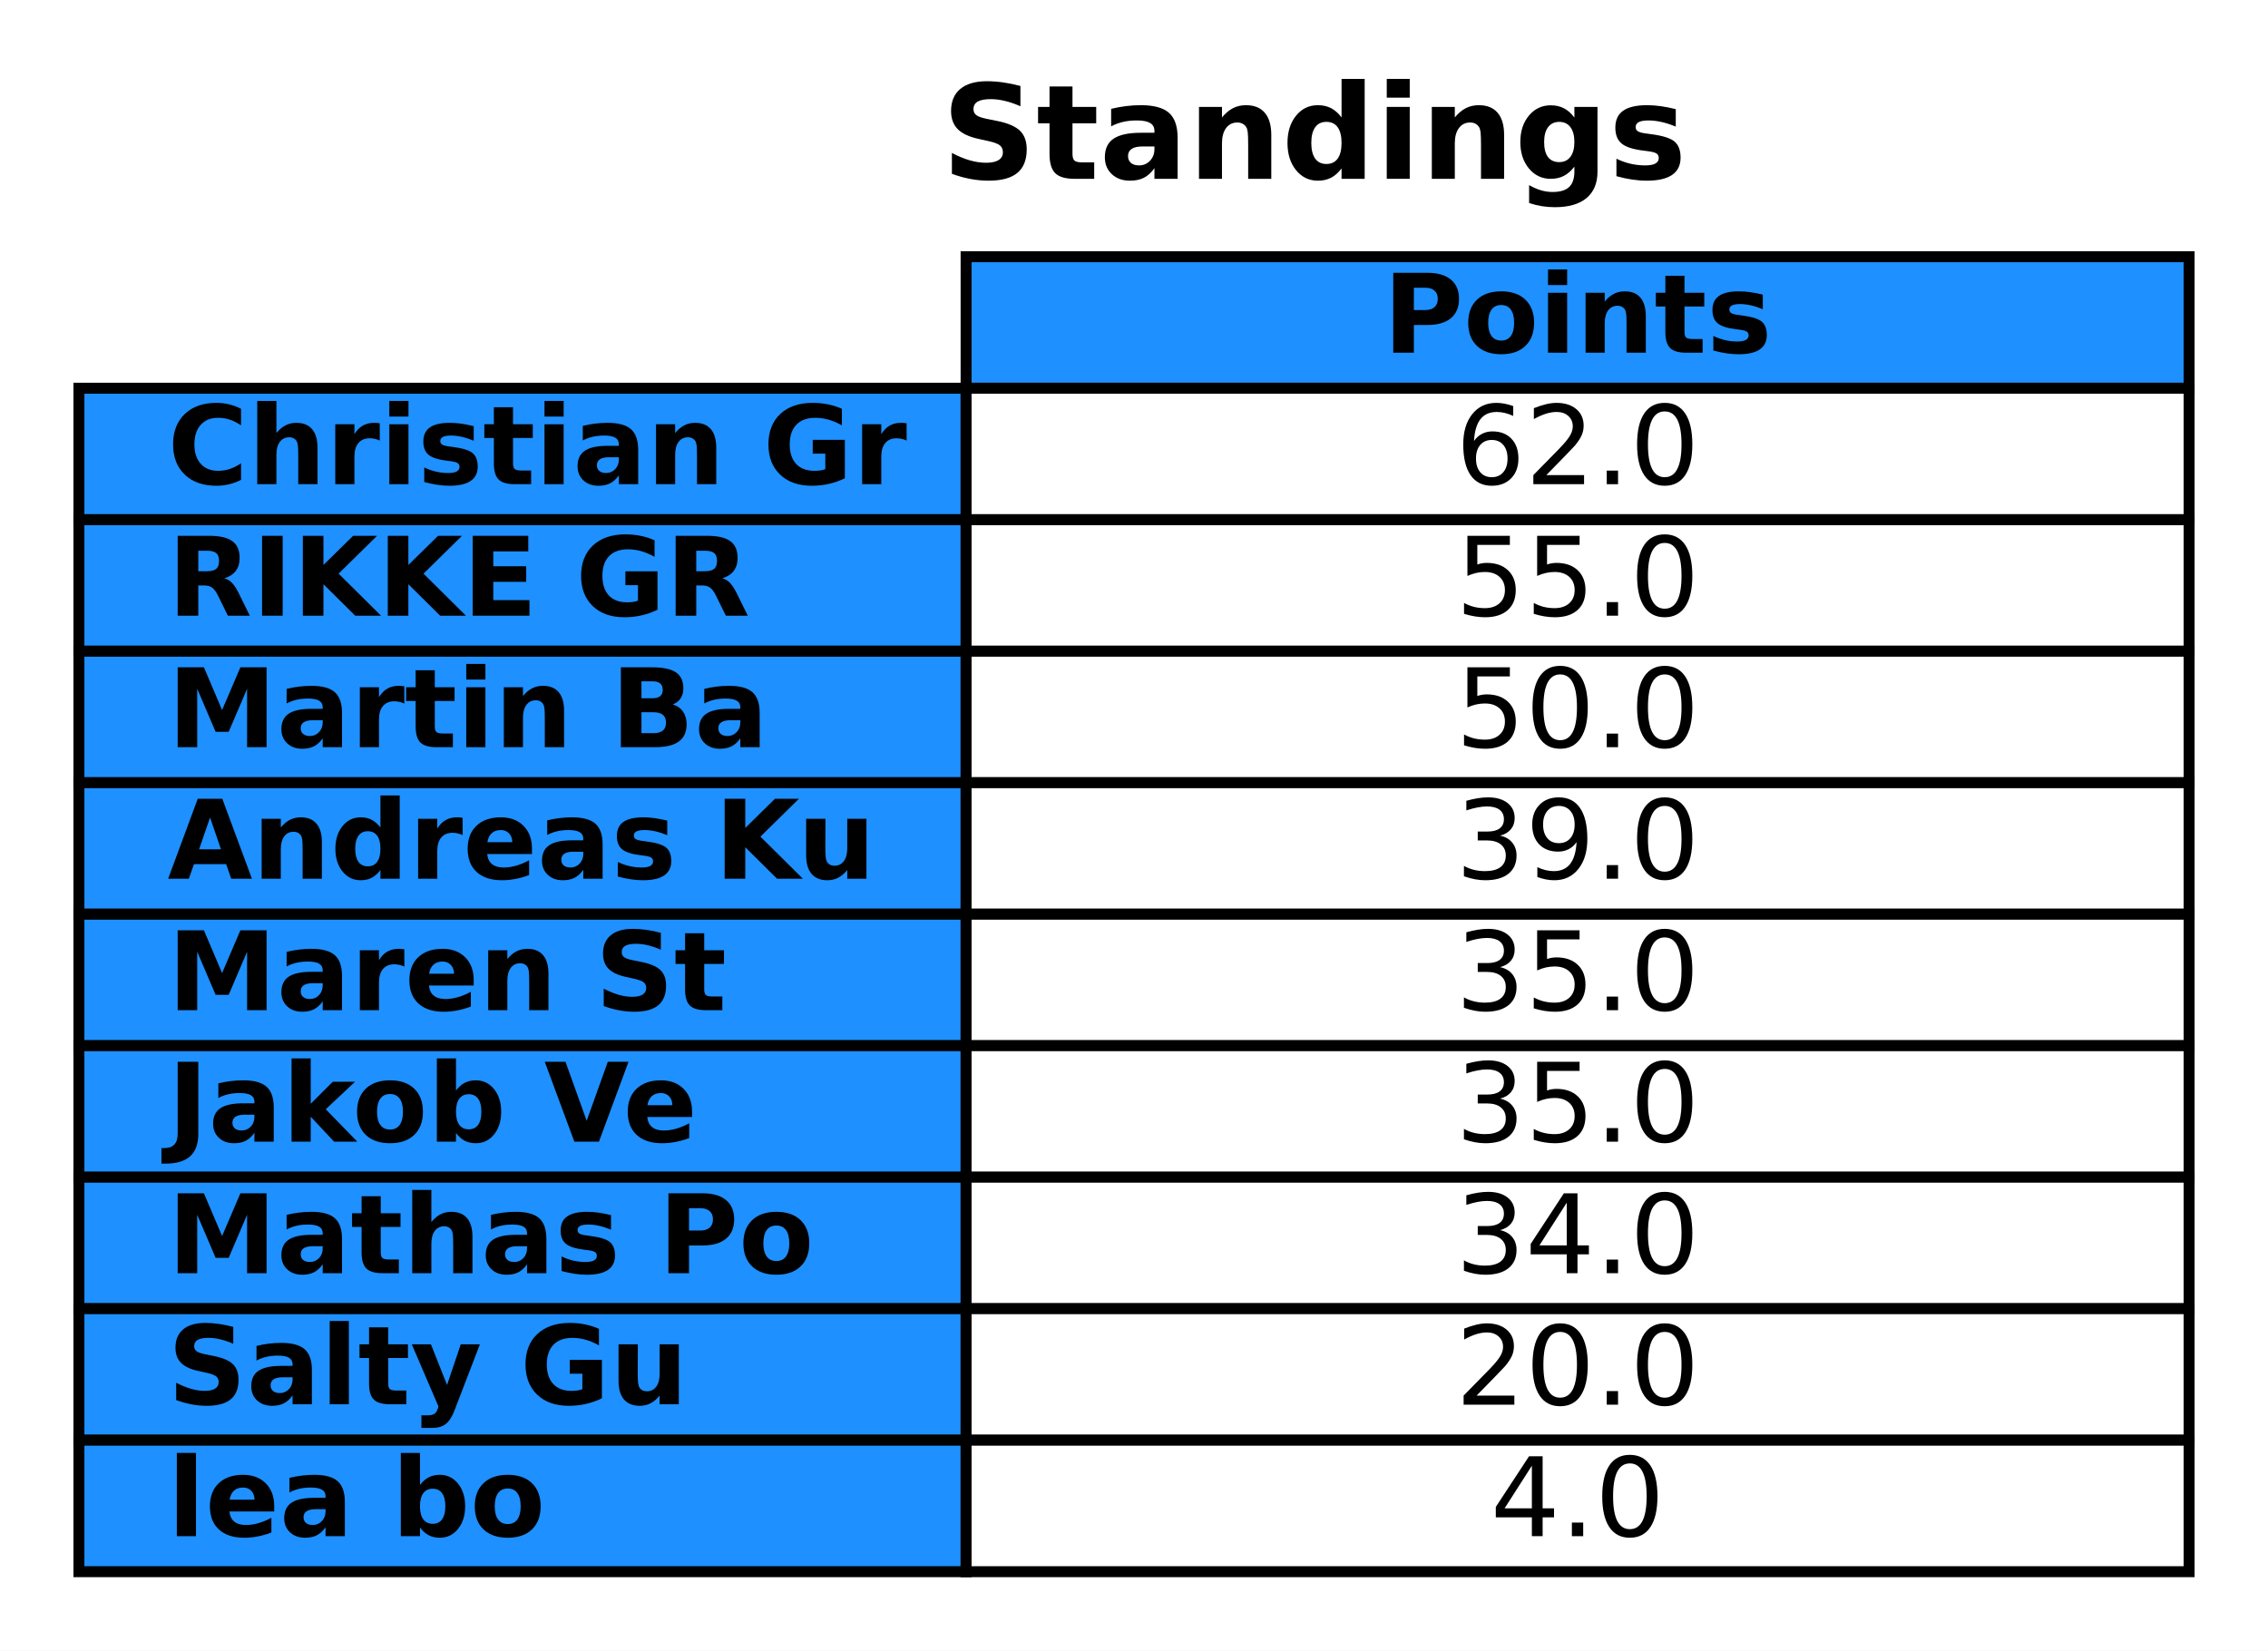
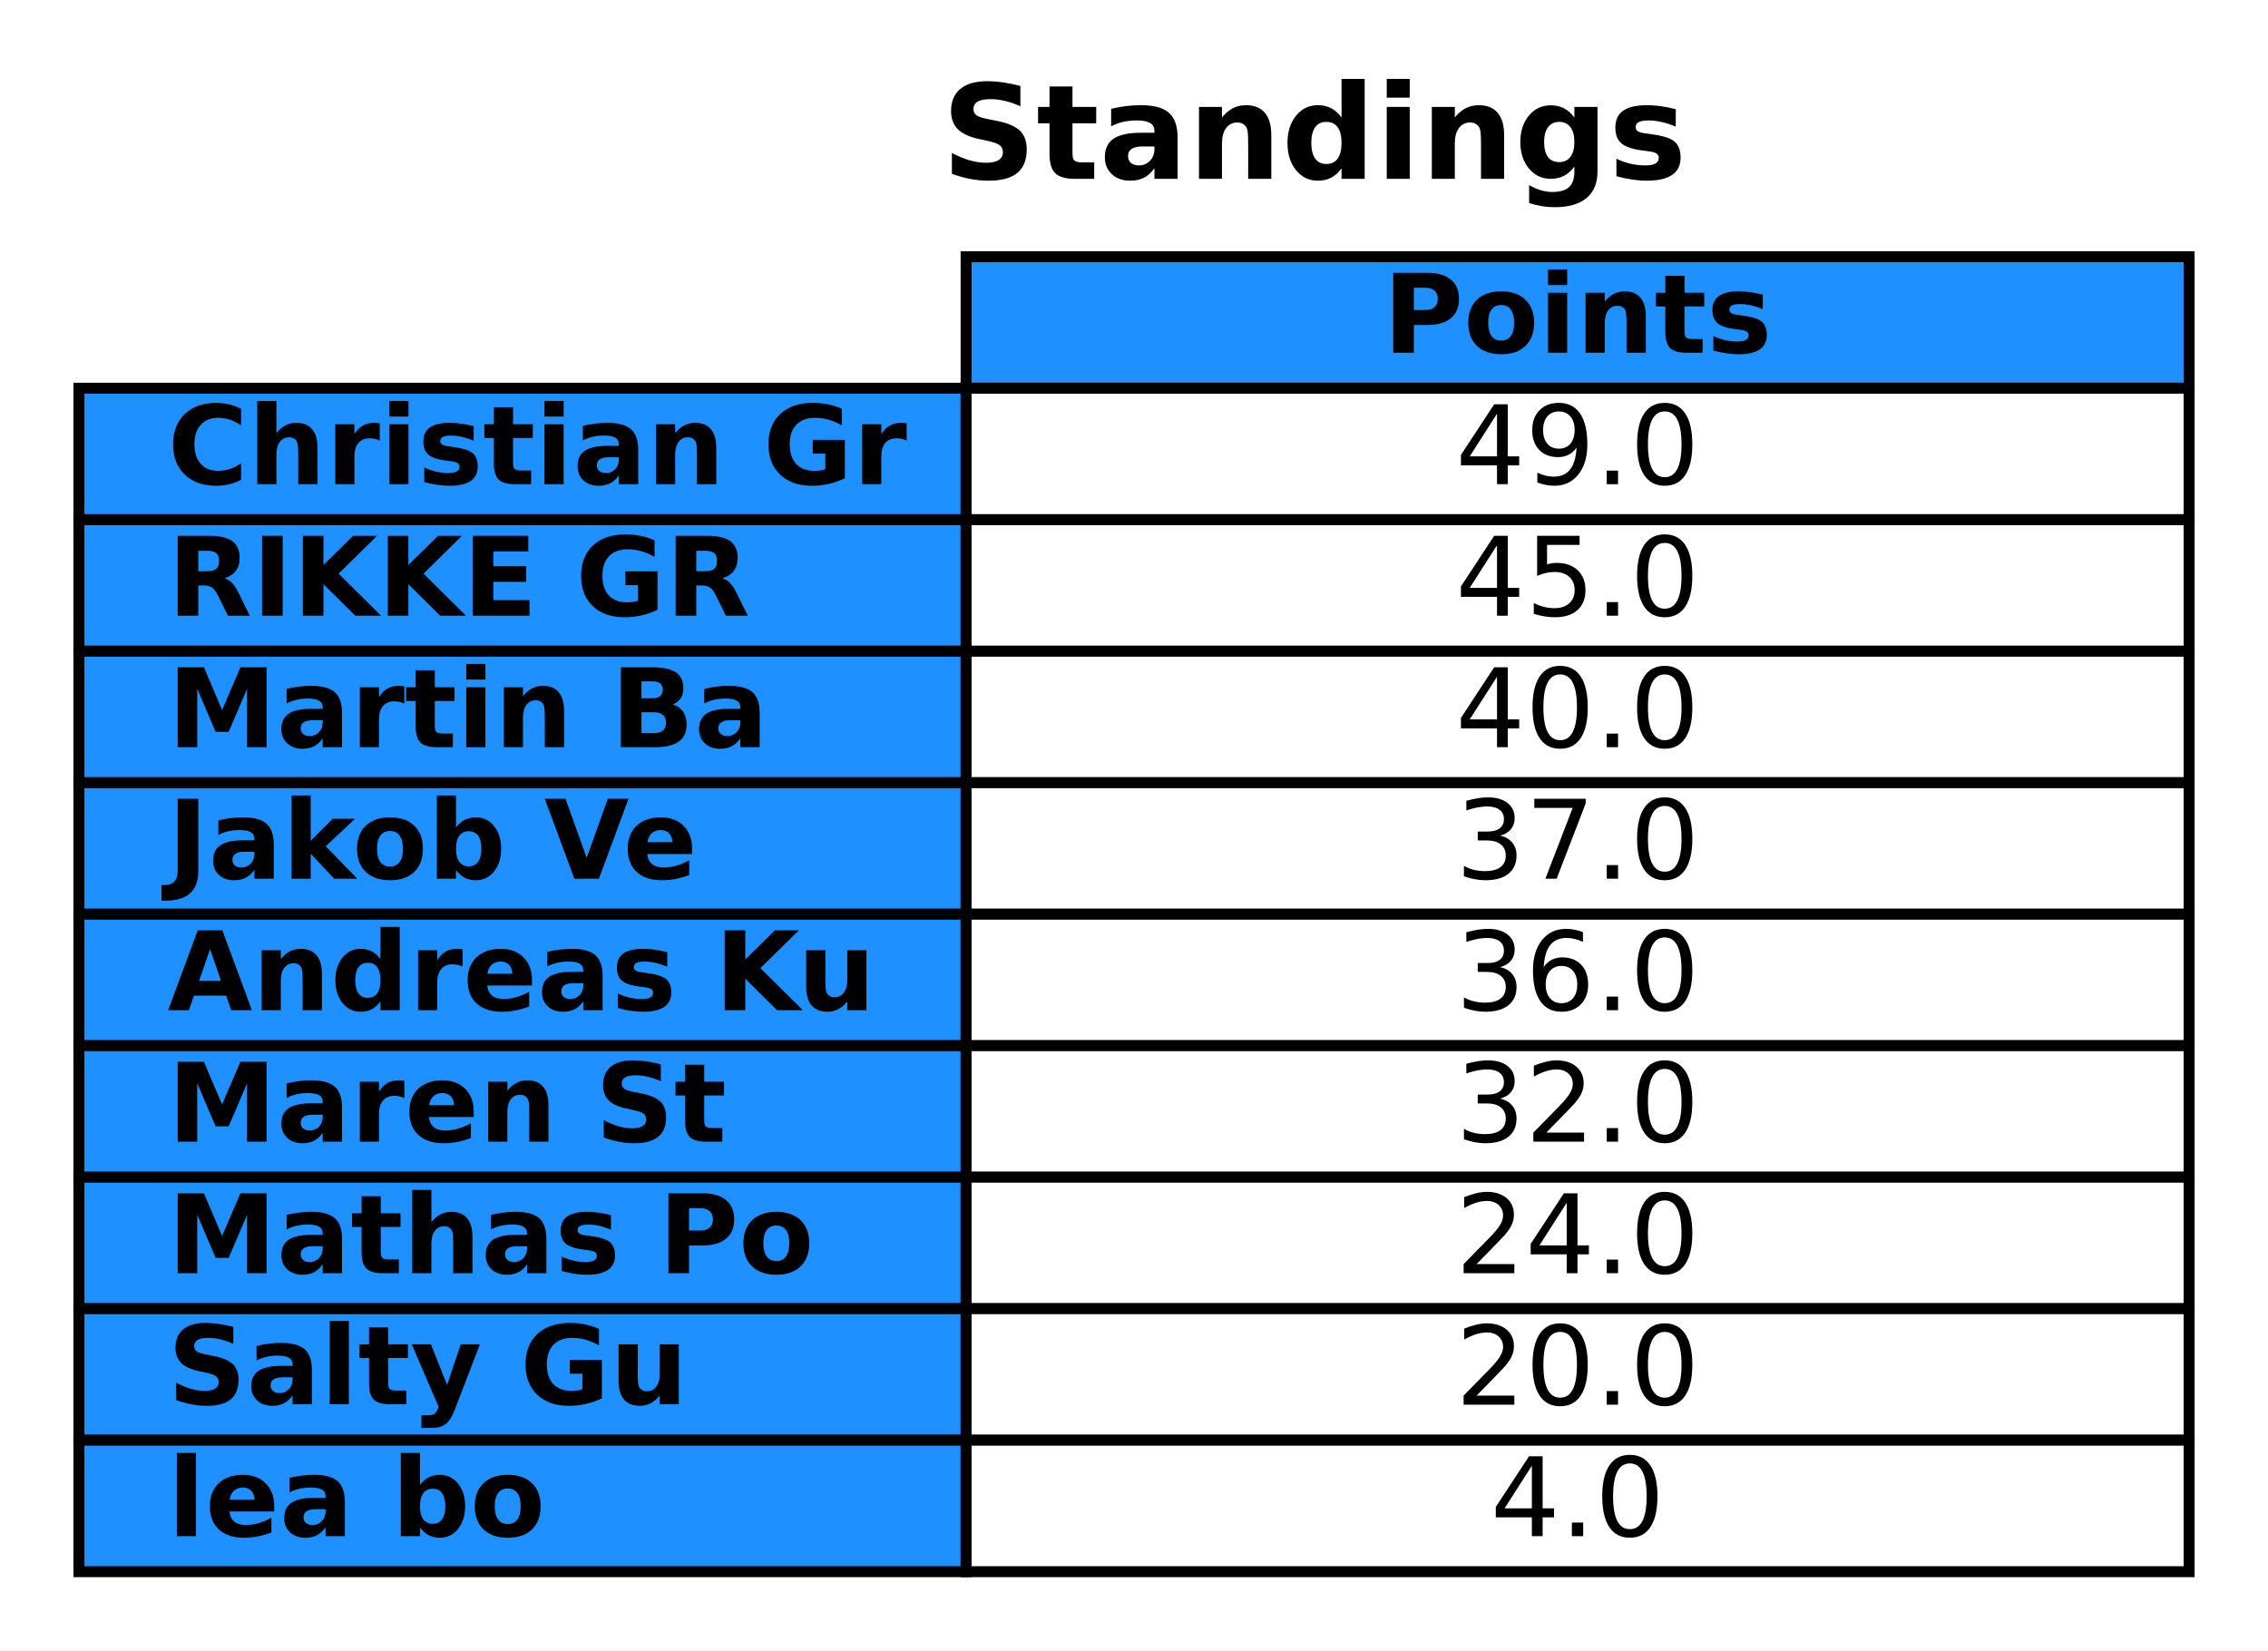
<svg xmlns="http://www.w3.org/2000/svg" xmlns:xlink="http://www.w3.org/1999/xlink" width="206.957pt" height="150.627pt" viewBox="0 0 206.957 150.627" version="1.1">
  <defs>
    <style type="text/css">*{stroke-linejoin: round; stroke-linecap: butt}</style>
  </defs>
  <g id="figure_1">
    <g id="patch_1">
      <path d="M 0 150.627  L 206.957 150.627  L 206.957 0  L 0 0  z " style="fill: #ffffff" />
    </g>
    <g id="axes_1">
      <g id="table_1">
        <g id="patch_2">
          <path d="M 88.157 35.427  L 199.757 35.427  L 199.757 23.427  L 88.157 23.427  z " style="fill: #1e90ff; stroke: #000000; stroke-linejoin: miter" />
        </g>
        <g id="text_1">
          <g transform="translate(126.2178 32.1863) scale(0.1 -0.1)">
            <defs>
              <path id="DejaVuSans-Bold-50" d="M 588 4666  L 2584 4666  Q 3475 4666 3951 4270  Q 4428 3875 4428 3144  Q 4428 2409 3951 2014  Q 3475 1619 2584 1619  L 1791 1619  L 1791 0  L 588 0  L 588 4666  z M 1791 3794  L 1791 2491  L 2456 2491  Q 2806 2491 2997 2661  Q 3188 2831 3188 3144  Q 3188 3456 2997 3625  Q 2806 3794 2456 3794  L 1791 3794  z " transform="scale(0.015625)" />
              <path id="DejaVuSans-Bold-6f" d="M 2203 2784  Q 1831 2784 1636 2517  Q 1441 2250 1441 1747  Q 1441 1244 1636 976  Q 1831 709 2203 709  Q 2569 709 2762 976  Q 2956 1244 2956 1747  Q 2956 2250 2762 2517  Q 2569 2784 2203 2784  z M 2203 3584  Q 3106 3584 3614 3096  Q 4122 2609 4122 1747  Q 4122 884 3614 396  Q 3106 -91 2203 -91  Q 1297 -91 786 396  Q 275 884 275 1747  Q 275 2609 786 3096  Q 1297 3584 2203 3584  z " transform="scale(0.015625)" />
              <path id="DejaVuSans-Bold-69" d="M 538 3500  L 1656 3500  L 1656 0  L 538 0  L 538 3500  z M 538 4863  L 1656 4863  L 1656 3950  L 538 3950  L 538 4863  z " transform="scale(0.015625)" />
              <path id="DejaVuSans-Bold-6e" d="M 4056 2131  L 4056 0  L 2931 0  L 2931 347  L 2931 1631  Q 2931 2084 2911 2256  Q 2891 2428 2841 2509  Q 2775 2619 2662 2680  Q 2550 2741 2406 2741  Q 2056 2741 1856 2470  Q 1656 2200 1656 1722  L 1656 0  L 538 0  L 538 3500  L 1656 3500  L 1656 2988  Q 1909 3294 2193 3439  Q 2478 3584 2822 3584  Q 3428 3584 3742 3212  Q 4056 2841 4056 2131  z " transform="scale(0.015625)" />
              <path id="DejaVuSans-Bold-74" d="M 1759 4494  L 1759 3500  L 2913 3500  L 2913 2700  L 1759 2700  L 1759 1216  Q 1759 972 1856 886  Q 1953 800 2241 800  L 2816 800  L 2816 0  L 1856 0  Q 1194 0 917 276  Q 641 553 641 1216  L 641 2700  L 84 2700  L 84 3500  L 641 3500  L 641 4494  L 1759 4494  z " transform="scale(0.015625)" />
              <path id="DejaVuSans-Bold-73" d="M 3272 3391  L 3272 2541  Q 2913 2691 2578 2766  Q 2244 2841 1947 2841  Q 1628 2841 1473 2761  Q 1319 2681 1319 2516  Q 1319 2381 1436 2309  Q 1553 2238 1856 2203  L 2053 2175  Q 2913 2066 3209 1816  Q 3506 1566 3506 1031  Q 3506 472 3093 190  Q 2681 -91 1863 -91  Q 1516 -91 1145 -36  Q 775 19 384 128  L 384 978  Q 719 816 1070 734  Q 1422 653 1784 653  Q 2113 653 2278 743  Q 2444 834 2444 1013  Q 2444 1163 2330 1236  Q 2216 1309 1875 1350  L 1678 1375  Q 931 1469 631 1722  Q 331 1975 331 2491  Q 331 3047 712 3315  Q 1094 3584 1881 3584  Q 2191 3584 2531 3537  Q 2872 3491 3272 3391  z " transform="scale(0.015625)" />
            </defs>
            <use xlink:href="#DejaVuSans-Bold-50" />
            <use xlink:href="#DejaVuSans-Bold-6f" x="73.291" />
            <use xlink:href="#DejaVuSans-Bold-69" x="141.992" />
            <use xlink:href="#DejaVuSans-Bold-6e" x="176.27" />
            <use xlink:href="#DejaVuSans-Bold-74" x="247.461" />
            <use xlink:href="#DejaVuSans-Bold-73" x="295.264" />
          </g>
        </g>
        <g id="patch_3">
          <path d="M 7.2 47.427  L 88.157 47.427  L 88.157 35.427  L 7.2 35.427  z " style="fill: #1e90ff; stroke: #000000; stroke-linejoin: miter" />
        </g>
        <g id="text_2">
          <g transform="translate(15.29569 44.1863) scale(0.1 -0.1)">
            <defs>
              <path id="DejaVuSans-Bold-43" d="M 4288 256  Q 3956 84 3597 -3  Q 3238 -91 2847 -91  Q 1681 -91 1000 561  Q 319 1213 319 2328  Q 319 3447 1000 4098  Q 1681 4750 2847 4750  Q 3238 4750 3597 4662  Q 3956 4575 4288 4403  L 4288 3438  Q 3953 3666 3628 3772  Q 3303 3878 2944 3878  Q 2300 3878 1931 3465  Q 1563 3053 1563 2328  Q 1563 1606 1931 1193  Q 2300 781 2944 781  Q 3303 781 3628 887  Q 3953 994 4288 1222  L 4288 256  z " transform="scale(0.015625)" />
              <path id="DejaVuSans-Bold-68" d="M 4056 2131  L 4056 0  L 2931 0  L 2931 347  L 2931 1625  Q 2931 2084 2911 2256  Q 2891 2428 2841 2509  Q 2775 2619 2662 2680  Q 2550 2741 2406 2741  Q 2056 2741 1856 2470  Q 1656 2200 1656 1722  L 1656 0  L 538 0  L 538 4863  L 1656 4863  L 1656 2988  Q 1909 3294 2193 3439  Q 2478 3584 2822 3584  Q 3428 3584 3742 3212  Q 4056 2841 4056 2131  z " transform="scale(0.015625)" />
              <path id="DejaVuSans-Bold-72" d="M 3138 2547  Q 2991 2616 2845 2648  Q 2700 2681 2553 2681  Q 2122 2681 1889 2404  Q 1656 2128 1656 1613  L 1656 0  L 538 0  L 538 3500  L 1656 3500  L 1656 2925  Q 1872 3269 2151 3426  Q 2431 3584 2822 3584  Q 2878 3584 2943 3579  Q 3009 3575 3134 3559  L 3138 2547  z " transform="scale(0.015625)" />
              <path id="DejaVuSans-Bold-61" d="M 2106 1575  Q 1756 1575 1579 1456  Q 1403 1338 1403 1106  Q 1403 894 1545 773  Q 1688 653 1941 653  Q 2256 653 2472 879  Q 2688 1106 2688 1447  L 2688 1575  L 2106 1575  z M 3816 1997  L 3816 0  L 2688 0  L 2688 519  Q 2463 200 2181 54  Q 1900 -91 1497 -91  Q 953 -91 614 226  Q 275 544 275 1050  Q 275 1666 698 1953  Q 1122 2241 2028 2241  L 2688 2241  L 2688 2328  Q 2688 2594 2478 2717  Q 2269 2841 1825 2841  Q 1466 2841 1156 2769  Q 847 2697 581 2553  L 581 3406  Q 941 3494 1303 3539  Q 1666 3584 2028 3584  Q 2975 3584 3395 3211  Q 3816 2838 3816 1997  z " transform="scale(0.015625)" />
              <path id="DejaVuSans-Bold-20" transform="scale(0.015625)" />
              <path id="DejaVuSans-Bold-47" d="M 4781 347  Q 4331 128 3847 18  Q 3363 -91 2847 -91  Q 1681 -91 1000 561  Q 319 1213 319 2328  Q 319 3456 1012 4103  Q 1706 4750 2913 4750  Q 3378 4750 3804 4662  Q 4231 4575 4609 4403  L 4609 3438  Q 4219 3659 3833 3768  Q 3447 3878 3059 3878  Q 2341 3878 1952 3476  Q 1563 3075 1563 2328  Q 1563 1588 1938 1184  Q 2313 781 3003 781  Q 3191 781 3352 804  Q 3513 828 3641 878  L 3641 1784  L 2906 1784  L 2906 2591  L 4781 2591  L 4781 347  z " transform="scale(0.015625)" />
            </defs>
            <use xlink:href="#DejaVuSans-Bold-43" />
            <use xlink:href="#DejaVuSans-Bold-68" x="73.389" />
            <use xlink:href="#DejaVuSans-Bold-72" x="144.58" />
            <use xlink:href="#DejaVuSans-Bold-69" x="193.896" />
            <use xlink:href="#DejaVuSans-Bold-73" x="228.174" />
            <use xlink:href="#DejaVuSans-Bold-74" x="287.695" />
            <use xlink:href="#DejaVuSans-Bold-69" x="335.498" />
            <use xlink:href="#DejaVuSans-Bold-61" x="369.775" />
            <use xlink:href="#DejaVuSans-Bold-6e" x="437.256" />
            <use xlink:href="#DejaVuSans-Bold-20" x="508.447" />
            <use xlink:href="#DejaVuSans-Bold-47" x="543.262" />
            <use xlink:href="#DejaVuSans-Bold-72" x="625.342" />
          </g>
        </g>
        <g id="patch_4">
          <path d="M 88.157 47.427  L 199.757 47.427  L 199.757 35.427  L 88.157 35.427  z " style="fill: #ffffff; stroke: #000000; stroke-linejoin: miter" />
        </g>
        <g id="text_3">
          <g transform="translate(132.8241 44.1863) scale(0.1 -0.1)">
            <defs>
-               <path id="DejaVuSans-36" d="M 2113 2584  Q 1688 2584 1439 2293  Q 1191 2003 1191 1497  Q 1191 994 1439 701  Q 1688 409 2113 409  Q 2538 409 2786 701  Q 3034 994 3034 1497  Q 3034 2003 2786 2293  Q 2538 2584 2113 2584  z M 3366 4563  L 3366 3988  Q 3128 4100 2886 4159  Q 2644 4219 2406 4219  Q 1781 4219 1451 3797  Q 1122 3375 1075 2522  Q 1259 2794 1537 2939  Q 1816 3084 2150 3084  Q 2853 3084 3261 2657  Q 3669 2231 3669 1497  Q 3669 778 3244 343  Q 2819 -91 2113 -91  Q 1303 -91 875 529  Q 447 1150 447 2328  Q 447 3434 972 4092  Q 1497 4750 2381 4750  Q 2619 4750 2861 4703  Q 3103 4656 3366 4563  z " transform="scale(0.015625)" />
-               <path id="DejaVuSans-32" d="M 1228 531  L 3431 531  L 3431 0  L 469 0  L 469 531  Q 828 903 1448 1529  Q 2069 2156 2228 2338  Q 2531 2678 2651 2914  Q 2772 3150 2772 3378  Q 2772 3750 2511 3984  Q 2250 4219 1831 4219  Q 1534 4219 1204 4116  Q 875 4013 500 3803  L 500 4441  Q 881 4594 1212 4672  Q 1544 4750 1819 4750  Q 2544 4750 2975 4387  Q 3406 4025 3406 3419  Q 3406 3131 3298 2873  Q 3191 2616 2906 2266  Q 2828 2175 2409 1742  Q 1991 1309 1228 531  z " transform="scale(0.015625)" />
+               <path id="DejaVuSans-34" d="M 2419 4116  L 825 1625  L 2419 1625  L 2419 4116  z M 2253 4666  L 3047 4666  L 3047 1625  L 3713 1625  L 3713 1100  L 3047 1100  L 3047 0  L 2419 0  L 2419 1100  L 313 1100  L 313 1709  L 2253 4666  z " transform="scale(0.015625)" />
+               <path id="DejaVuSans-39" d="M 703 97  L 703 672  Q 941 559 1184 500  Q 1428 441 1663 441  Q 2288 441 2617 861  Q 2947 1281 2994 2138  Q 2813 1869 2534 1725  Q 2256 1581 1919 1581  Q 1219 1581 811 2004  Q 403 2428 403 3163  Q 403 3881 828 4315  Q 1253 4750 1959 4750  Q 2769 4750 3195 4129  Q 3622 3509 3622 2328  Q 3622 1225 3098 567  Q 2575 -91 1691 -91  Q 1453 -91 1209 -44  Q 966 3 703 97  z M 1959 2075  Q 2384 2075 2632 2365  Q 2881 2656 2881 3163  Q 2881 3666 2632 3958  Q 2384 4250 1959 4250  Q 1534 4250 1286 3958  Q 1038 3666 1038 3163  Q 1038 2656 1286 2365  Q 1534 2075 1959 2075  z " transform="scale(0.015625)" />
              <path id="DejaVuSans-2e" d="M 684 794  L 1344 794  L 1344 0  L 684 0  L 684 794  z " transform="scale(0.015625)" />
              <path id="DejaVuSans-30" d="M 2034 4250  Q 1547 4250 1301 3770  Q 1056 3291 1056 2328  Q 1056 1369 1301 889  Q 1547 409 2034 409  Q 2525 409 2770 889  Q 3016 1369 3016 2328  Q 3016 3291 2770 3770  Q 2525 4250 2034 4250  z M 2034 4750  Q 2819 4750 3233 4129  Q 3647 3509 3647 2328  Q 3647 1150 3233 529  Q 2819 -91 2034 -91  Q 1250 -91 836 529  Q 422 1150 422 2328  Q 422 3509 836 4129  Q 1250 4750 2034 4750  z " transform="scale(0.015625)" />
            </defs>
-             <use xlink:href="#DejaVuSans-36" />
-             <use xlink:href="#DejaVuSans-32" x="63.623" />
+             <use xlink:href="#DejaVuSans-34" />
+             <use xlink:href="#DejaVuSans-39" x="63.623" />
            <use xlink:href="#DejaVuSans-2e" x="127.246" />
            <use xlink:href="#DejaVuSans-30" x="159.033" />
          </g>
        </g>
        <g id="patch_5">
          <path d="M 7.2 59.427  L 88.157 59.427  L 88.157 47.427  L 7.2 47.427  z " style="fill: #1e90ff; stroke: #000000; stroke-linejoin: miter" />
        </g>
        <g id="text_4">
          <g transform="translate(15.29569 56.1863) scale(0.1 -0.1)">
            <defs>
              <path id="DejaVuSans-Bold-52" d="M 2297 2597  Q 2675 2597 2839 2737  Q 3003 2878 3003 3200  Q 3003 3519 2839 3656  Q 2675 3794 2297 3794  L 1791 3794  L 1791 2597  L 2297 2597  z M 1791 1766  L 1791 0  L 588 0  L 588 4666  L 2425 4666  Q 3347 4666 3776 4356  Q 4206 4047 4206 3378  Q 4206 2916 3982 2619  Q 3759 2322 3309 2181  Q 3556 2125 3751 1926  Q 3947 1728 4147 1325  L 4800 0  L 3519 0  L 2950 1159  Q 2778 1509 2601 1637  Q 2425 1766 2131 1766  L 1791 1766  z " transform="scale(0.015625)" />
              <path id="DejaVuSans-Bold-49" d="M 588 4666  L 1791 4666  L 1791 0  L 588 0  L 588 4666  z " transform="scale(0.015625)" />
              <path id="DejaVuSans-Bold-4b" d="M 588 4666  L 1791 4666  L 1791 2963  L 3525 4666  L 4922 4666  L 2675 2456  L 5153 0  L 3647 0  L 1791 1838  L 1791 0  L 588 0  L 588 4666  z " transform="scale(0.015625)" />
              <path id="DejaVuSans-Bold-45" d="M 588 4666  L 3834 4666  L 3834 3756  L 1791 3756  L 1791 2888  L 3713 2888  L 3713 1978  L 1791 1978  L 1791 909  L 3903 909  L 3903 0  L 588 0  L 588 4666  z " transform="scale(0.015625)" />
            </defs>
            <use xlink:href="#DejaVuSans-Bold-52" />
            <use xlink:href="#DejaVuSans-Bold-49" x="77.002" />
            <use xlink:href="#DejaVuSans-Bold-4b" x="114.209" />
            <use xlink:href="#DejaVuSans-Bold-4b" x="191.699" />
            <use xlink:href="#DejaVuSans-Bold-45" x="269.189" />
            <use xlink:href="#DejaVuSans-Bold-20" x="337.5" />
            <use xlink:href="#DejaVuSans-Bold-47" x="372.314" />
            <use xlink:href="#DejaVuSans-Bold-52" x="454.395" />
          </g>
        </g>
        <g id="patch_6">
          <path d="M 88.157 59.427  L 199.757 59.427  L 199.757 47.427  L 88.157 47.427  z " style="fill: #ffffff; stroke: #000000; stroke-linejoin: miter" />
        </g>
        <g id="text_5">
          <g transform="translate(132.8241 56.1863) scale(0.1 -0.1)">
            <defs>
              <path id="DejaVuSans-35" d="M 691 4666  L 3169 4666  L 3169 4134  L 1269 4134  L 1269 2991  Q 1406 3038 1543 3061  Q 1681 3084 1819 3084  Q 2600 3084 3056 2656  Q 3513 2228 3513 1497  Q 3513 744 3044 326  Q 2575 -91 1722 -91  Q 1428 -91 1123 -41  Q 819 9 494 109  L 494 744  Q 775 591 1075 516  Q 1375 441 1709 441  Q 2250 441 2565 725  Q 2881 1009 2881 1497  Q 2881 1984 2565 2268  Q 2250 2553 1709 2553  Q 1456 2553 1204 2497  Q 953 2441 691 2322  L 691 4666  z " transform="scale(0.015625)" />
            </defs>
-             <use xlink:href="#DejaVuSans-35" />
+             <use xlink:href="#DejaVuSans-34" />
            <use xlink:href="#DejaVuSans-35" x="63.623" />
            <use xlink:href="#DejaVuSans-2e" x="127.246" />
            <use xlink:href="#DejaVuSans-30" x="159.033" />
          </g>
        </g>
        <g id="patch_7">
          <path d="M 7.2 71.427  L 88.157 71.427  L 88.157 59.427  L 7.2 59.427  z " style="fill: #1e90ff; stroke: #000000; stroke-linejoin: miter" />
        </g>
        <g id="text_6">
          <g transform="translate(15.29569 68.1863) scale(0.1 -0.1)">
            <defs>
              <path id="DejaVuSans-Bold-4d" d="M 588 4666  L 2119 4666  L 3181 2169  L 4250 4666  L 5778 4666  L 5778 0  L 4641 0  L 4641 3413  L 3566 897  L 2803 897  L 1728 3413  L 1728 0  L 588 0  L 588 4666  z " transform="scale(0.015625)" />
              <path id="DejaVuSans-Bold-42" d="M 2456 2859  Q 2741 2859 2887 2984  Q 3034 3109 3034 3353  Q 3034 3594 2887 3720  Q 2741 3847 2456 3847  L 1791 3847  L 1791 2859  L 2456 2859  z M 2497 819  Q 2859 819 3042 972  Q 3225 1125 3225 1434  Q 3225 1738 3044 1889  Q 2863 2041 2497 2041  L 1791 2041  L 1791 819  L 2497 819  z M 3616 2497  Q 4003 2384 4215 2081  Q 4428 1778 4428 1338  Q 4428 663 3972 331  Q 3516 0 2584 0  L 588 0  L 588 4666  L 2394 4666  Q 3366 4666 3802 4372  Q 4238 4078 4238 3431  Q 4238 3091 4078 2852  Q 3919 2613 3616 2497  z " transform="scale(0.015625)" />
            </defs>
            <use xlink:href="#DejaVuSans-Bold-4d" />
            <use xlink:href="#DejaVuSans-Bold-61" x="99.512" />
            <use xlink:href="#DejaVuSans-Bold-72" x="166.992" />
            <use xlink:href="#DejaVuSans-Bold-74" x="216.309" />
            <use xlink:href="#DejaVuSans-Bold-69" x="264.111" />
            <use xlink:href="#DejaVuSans-Bold-6e" x="298.389" />
            <use xlink:href="#DejaVuSans-Bold-20" x="369.58" />
            <use xlink:href="#DejaVuSans-Bold-42" x="404.395" />
            <use xlink:href="#DejaVuSans-Bold-61" x="480.615" />
          </g>
        </g>
        <g id="patch_8">
          <path d="M 88.157 71.427  L 199.757 71.427  L 199.757 59.427  L 88.157 59.427  z " style="fill: #ffffff; stroke: #000000; stroke-linejoin: miter" />
        </g>
        <g id="text_7">
          <g transform="translate(132.8241 68.1863) scale(0.1 -0.1)">
-             <use xlink:href="#DejaVuSans-35" />
+             <use xlink:href="#DejaVuSans-34" />
            <use xlink:href="#DejaVuSans-30" x="63.623" />
            <use xlink:href="#DejaVuSans-2e" x="127.246" />
            <use xlink:href="#DejaVuSans-30" x="159.033" />
          </g>
        </g>
        <g id="patch_9">
          <path d="M 7.2 83.427  L 88.157 83.427  L 88.157 71.427  L 7.2 71.427  z " style="fill: #1e90ff; stroke: #000000; stroke-linejoin: miter" />
        </g>
        <g id="text_8">
          <g transform="translate(15.29569 80.1863) scale(0.1 -0.1)">
            <defs>
+               <path id="DejaVuSans-Bold-4a" d="M 588 4666  L 1791 4666  L 1791 453  Q 1791 -419 1317 -850  Q 844 -1281 -116 -1281  L -359 -1281  L -359 -372  L -172 -372  Q 203 -372 395 -162  Q 588 47 588 453  L 588 4666  z " transform="scale(0.015625)" />
+               <path id="DejaVuSans-Bold-6b" d="M 538 4863  L 1656 4863  L 1656 2216  L 2944 3500  L 4244 3500  L 2534 1894  L 4378 0  L 3022 0  L 1656 1459  L 1656 0  L 538 0  L 538 4863  z " transform="scale(0.015625)" />
+               <path id="DejaVuSans-Bold-62" d="M 2400 722  Q 2759 722 2948 984  Q 3138 1247 3138 1747  Q 3138 2247 2948 2509  Q 2759 2772 2400 2772  Q 2041 2772 1848 2508  Q 1656 2244 1656 1747  Q 1656 1250 1848 986  Q 2041 722 2400 722  z M 1656 2988  Q 1888 3294 2169 3439  Q 2450 3584 2816 3584  Q 3463 3584 3878 3070  Q 4294 2556 4294 1747  Q 4294 938 3878 423  Q 3463 -91 2816 -91  Q 2450 -91 2169 54  Q 1888 200 1656 506  L 1656 0  L 538 0  L 538 4863  L 1656 4863  L 1656 2988  z " transform="scale(0.015625)" />
+               <path id="DejaVuSans-Bold-56" d="M 31 4666  L 1241 4666  L 2478 1222  L 3713 4666  L 4922 4666  L 3194 0  L 1759 0  L 31 4666  z " transform="scale(0.015625)" />
+               <path id="DejaVuSans-Bold-65" d="M 4031 1759  L 4031 1441  L 1416 1441  Q 1456 1047 1700 850  Q 1944 653 2381 653  Q 2734 653 3104 758  Q 3475 863 3866 1075  L 3866 213  Q 3469 63 3072 -14  Q 2675 -91 2278 -91  Q 1328 -91 801 392  Q 275 875 275 1747  Q 275 2603 792 3093  Q 1309 3584 2216 3584  Q 3041 3584 3536 3087  Q 4031 2591 4031 1759  z M 2881 2131  Q 2881 2450 2695 2645  Q 2509 2841 2209 2841  Q 1884 2841 1681 2658  Q 1478 2475 1428 2131  L 2881 2131  z " transform="scale(0.015625)" />
+             </defs>
+             <use xlink:href="#DejaVuSans-Bold-4a" />
+             <use xlink:href="#DejaVuSans-Bold-61" x="37.207" />
+             <use xlink:href="#DejaVuSans-Bold-6b" x="104.688" />
+             <use xlink:href="#DejaVuSans-Bold-6f" x="168.566" />
+             <use xlink:href="#DejaVuSans-Bold-62" x="237.268" />
+             <use xlink:href="#DejaVuSans-Bold-20" x="308.85" />
+             <use xlink:href="#DejaVuSans-Bold-56" x="343.664" />
+             <use xlink:href="#DejaVuSans-Bold-65" x="415.557" />
+           </g>
+         </g>
+         <g id="patch_10">
+           <path d="M 88.157 83.427  L 199.757 83.427  L 199.757 71.427  L 88.157 71.427  z " style="fill: #ffffff; stroke: #000000; stroke-linejoin: miter" />
+         </g>
+         <g id="text_9">
+           <g transform="translate(132.8241 80.1863) scale(0.1 -0.1)">
+             <defs>
+               <path id="DejaVuSans-33" d="M 2597 2516  Q 3050 2419 3304 2112  Q 3559 1806 3559 1356  Q 3559 666 3084 287  Q 2609 -91 1734 -91  Q 1441 -91 1130 -33  Q 819 25 488 141  L 488 750  Q 750 597 1062 519  Q 1375 441 1716 441  Q 2309 441 2620 675  Q 2931 909 2931 1356  Q 2931 1769 2642 2001  Q 2353 2234 1838 2234  L 1294 2234  L 1294 2753  L 1863 2753  Q 2328 2753 2575 2939  Q 2822 3125 2822 3475  Q 2822 3834 2567 4026  Q 2313 4219 1838 4219  Q 1578 4219 1281 4162  Q 984 4106 628 3988  L 628 4550  Q 988 4650 1302 4700  Q 1616 4750 1894 4750  Q 2613 4750 3031 4423  Q 3450 4097 3450 3541  Q 3450 3153 3228 2886  Q 3006 2619 2597 2516  z " transform="scale(0.015625)" />
+               <path id="DejaVuSans-37" d="M 525 4666  L 3525 4666  L 3525 4397  L 1831 0  L 1172 0  L 2766 4134  L 525 4134  L 525 4666  z " transform="scale(0.015625)" />
+             </defs>
+             <use xlink:href="#DejaVuSans-33" />
+             <use xlink:href="#DejaVuSans-37" x="63.623" />
+             <use xlink:href="#DejaVuSans-2e" x="127.246" />
+             <use xlink:href="#DejaVuSans-30" x="159.033" />
+           </g>
+         </g>
+         <g id="patch_11">
+           <path d="M 7.2 95.427  L 88.157 95.427  L 88.157 83.427  L 7.2 83.427  z " style="fill: #1e90ff; stroke: #000000; stroke-linejoin: miter" />
+         </g>
+         <g id="text_10">
+           <g transform="translate(15.29569 92.1863) scale(0.1 -0.1)">
+             <defs>
              <path id="DejaVuSans-Bold-41" d="M 3419 850  L 1538 850  L 1241 0  L 31 0  L 1759 4666  L 3194 4666  L 4922 0  L 3713 0  L 3419 850  z M 1838 1716  L 3116 1716  L 2478 3572  L 1838 1716  z " transform="scale(0.015625)" />
              <path id="DejaVuSans-Bold-64" d="M 2919 2988  L 2919 4863  L 4044 4863  L 4044 0  L 2919 0  L 2919 506  Q 2688 197 2409 53  Q 2131 -91 1766 -91  Q 1119 -91 703 423  Q 288 938 288 1747  Q 288 2556 703 3070  Q 1119 3584 1766 3584  Q 2128 3584 2408 3439  Q 2688 3294 2919 2988  z M 2181 722  Q 2541 722 2730 984  Q 2919 1247 2919 1747  Q 2919 2247 2730 2509  Q 2541 2772 2181 2772  Q 1825 2772 1636 2509  Q 1447 2247 1447 1747  Q 1447 1247 1636 984  Q 1825 722 2181 722  z " transform="scale(0.015625)" />
-               <path id="DejaVuSans-Bold-65" d="M 4031 1759  L 4031 1441  L 1416 1441  Q 1456 1047 1700 850  Q 1944 653 2381 653  Q 2734 653 3104 758  Q 3475 863 3866 1075  L 3866 213  Q 3469 63 3072 -14  Q 2675 -91 2278 -91  Q 1328 -91 801 392  Q 275 875 275 1747  Q 275 2603 792 3093  Q 1309 3584 2216 3584  Q 3041 3584 3536 3087  Q 4031 2591 4031 1759  z M 2881 2131  Q 2881 2450 2695 2645  Q 2509 2841 2209 2841  Q 1884 2841 1681 2658  Q 1478 2475 1428 2131  L 2881 2131  z " transform="scale(0.015625)" />
              <path id="DejaVuSans-Bold-75" d="M 500 1363  L 500 3500  L 1625 3500  L 1625 3150  Q 1625 2866 1622 2436  Q 1619 2006 1619 1863  Q 1619 1441 1641 1255  Q 1663 1069 1716 984  Q 1784 875 1895 815  Q 2006 756 2150 756  Q 2500 756 2700 1025  Q 2900 1294 2900 1772  L 2900 3500  L 4019 3500  L 4019 0  L 2900 0  L 2900 506  Q 2647 200 2364 54  Q 2081 -91 1741 -91  Q 1134 -91 817 281  Q 500 653 500 1363  z " transform="scale(0.015625)" />
            </defs>
            <use xlink:href="#DejaVuSans-Bold-41" />
            <use xlink:href="#DejaVuSans-Bold-6e" x="77.393" />
            <use xlink:href="#DejaVuSans-Bold-64" x="148.584" />
            <use xlink:href="#DejaVuSans-Bold-72" x="220.166" />
            <use xlink:href="#DejaVuSans-Bold-65" x="269.482" />
            <use xlink:href="#DejaVuSans-Bold-61" x="337.305" />
            <use xlink:href="#DejaVuSans-Bold-73" x="404.785" />
            <use xlink:href="#DejaVuSans-Bold-20" x="464.307" />
            <use xlink:href="#DejaVuSans-Bold-4b" x="499.121" />
            <use xlink:href="#DejaVuSans-Bold-75" x="574.861" />
          </g>
        </g>
-         <g id="patch_10">
-           <path d="M 88.157 83.427  L 199.757 83.427  L 199.757 71.427  L 88.157 71.427  z " style="fill: #ffffff; stroke: #000000; stroke-linejoin: miter" />
-         </g>
-         <g id="text_9">
-           <g transform="translate(132.8241 80.1863) scale(0.1 -0.1)">
-             <defs>
-               <path id="DejaVuSans-33" d="M 2597 2516  Q 3050 2419 3304 2112  Q 3559 1806 3559 1356  Q 3559 666 3084 287  Q 2609 -91 1734 -91  Q 1441 -91 1130 -33  Q 819 25 488 141  L 488 750  Q 750 597 1062 519  Q 1375 441 1716 441  Q 2309 441 2620 675  Q 2931 909 2931 1356  Q 2931 1769 2642 2001  Q 2353 2234 1838 2234  L 1294 2234  L 1294 2753  L 1863 2753  Q 2328 2753 2575 2939  Q 2822 3125 2822 3475  Q 2822 3834 2567 4026  Q 2313 4219 1838 4219  Q 1578 4219 1281 4162  Q 984 4106 628 3988  L 628 4550  Q 988 4650 1302 4700  Q 1616 4750 1894 4750  Q 2613 4750 3031 4423  Q 3450 4097 3450 3541  Q 3450 3153 3228 2886  Q 3006 2619 2597 2516  z " transform="scale(0.015625)" />
-               <path id="DejaVuSans-39" d="M 703 97  L 703 672  Q 941 559 1184 500  Q 1428 441 1663 441  Q 2288 441 2617 861  Q 2947 1281 2994 2138  Q 2813 1869 2534 1725  Q 2256 1581 1919 1581  Q 1219 1581 811 2004  Q 403 2428 403 3163  Q 403 3881 828 4315  Q 1253 4750 1959 4750  Q 2769 4750 3195 4129  Q 3622 3509 3622 2328  Q 3622 1225 3098 567  Q 2575 -91 1691 -91  Q 1453 -91 1209 -44  Q 966 3 703 97  z M 1959 2075  Q 2384 2075 2632 2365  Q 2881 2656 2881 3163  Q 2881 3666 2632 3958  Q 2384 4250 1959 4250  Q 1534 4250 1286 3958  Q 1038 3666 1038 3163  Q 1038 2656 1286 2365  Q 1534 2075 1959 2075  z " transform="scale(0.015625)" />
+         <g id="patch_12">
+           <path d="M 88.157 95.427  L 199.757 95.427  L 199.757 83.427  L 88.157 83.427  z " style="fill: #ffffff; stroke: #000000; stroke-linejoin: miter" />
+         </g>
+         <g id="text_11">
+           <g transform="translate(132.8241 92.1863) scale(0.1 -0.1)">
+             <defs>
+               <path id="DejaVuSans-36" d="M 2113 2584  Q 1688 2584 1439 2293  Q 1191 2003 1191 1497  Q 1191 994 1439 701  Q 1688 409 2113 409  Q 2538 409 2786 701  Q 3034 994 3034 1497  Q 3034 2003 2786 2293  Q 2538 2584 2113 2584  z M 3366 4563  L 3366 3988  Q 3128 4100 2886 4159  Q 2644 4219 2406 4219  Q 1781 4219 1451 3797  Q 1122 3375 1075 2522  Q 1259 2794 1537 2939  Q 1816 3084 2150 3084  Q 2853 3084 3261 2657  Q 3669 2231 3669 1497  Q 3669 778 3244 343  Q 2819 -91 2113 -91  Q 1303 -91 875 529  Q 447 1150 447 2328  Q 447 3434 972 4092  Q 1497 4750 2381 4750  Q 2619 4750 2861 4703  Q 3103 4656 3366 4563  z " transform="scale(0.015625)" />
            </defs>
            <use xlink:href="#DejaVuSans-33" />
-             <use xlink:href="#DejaVuSans-39" x="63.623" />
-             <use xlink:href="#DejaVuSans-2e" x="127.246" />
-             <use xlink:href="#DejaVuSans-30" x="159.033" />
-           </g>
-         </g>
-         <g id="patch_11">
-           <path d="M 7.2 95.427  L 88.157 95.427  L 88.157 83.427  L 7.2 83.427  z " style="fill: #1e90ff; stroke: #000000; stroke-linejoin: miter" />
-         </g>
-         <g id="text_10">
-           <g transform="translate(15.29569 92.1863) scale(0.1 -0.1)">
+             <use xlink:href="#DejaVuSans-36" x="63.623" />
+             <use xlink:href="#DejaVuSans-2e" x="127.246" />
+             <use xlink:href="#DejaVuSans-30" x="159.033" />
+           </g>
+         </g>
+         <g id="patch_13">
+           <path d="M 7.2 107.427  L 88.157 107.427  L 88.157 95.427  L 7.2 95.427  z " style="fill: #1e90ff; stroke: #000000; stroke-linejoin: miter" />
+         </g>
+         <g id="text_12">
+           <g transform="translate(15.29569 104.1863) scale(0.1 -0.1)">
            <defs>
              <path id="DejaVuSans-Bold-53" d="M 3834 4519  L 3834 3531  Q 3450 3703 3084 3790  Q 2719 3878 2394 3878  Q 1963 3878 1756 3759  Q 1550 3641 1550 3391  Q 1550 3203 1689 3098  Q 1828 2994 2194 2919  L 2706 2816  Q 3484 2659 3812 2340  Q 4141 2022 4141 1434  Q 4141 663 3683 286  Q 3225 -91 2284 -91  Q 1841 -91 1394 -6  Q 947 78 500 244  L 500 1259  Q 947 1022 1364 901  Q 1781 781 2169 781  Q 2563 781 2772 912  Q 2981 1044 2981 1288  Q 2981 1506 2839 1625  Q 2697 1744 2272 1838  L 1806 1941  Q 1106 2091 782 2419  Q 459 2747 459 3303  Q 459 4000 909 4375  Q 1359 4750 2203 4750  Q 2588 4750 2994 4692  Q 3400 4634 3834 4519  z " transform="scale(0.015625)" />
            </defs>
            <use xlink:href="#DejaVuSans-Bold-4d" />
            <use xlink:href="#DejaVuSans-Bold-61" x="99.512" />
            <use xlink:href="#DejaVuSans-Bold-72" x="166.992" />
            <use xlink:href="#DejaVuSans-Bold-65" x="216.309" />
            <use xlink:href="#DejaVuSans-Bold-6e" x="284.131" />
            <use xlink:href="#DejaVuSans-Bold-20" x="355.322" />
            <use xlink:href="#DejaVuSans-Bold-53" x="390.137" />
            <use xlink:href="#DejaVuSans-Bold-74" x="462.158" />
          </g>
        </g>
-         <g id="patch_12">
-           <path d="M 88.157 95.427  L 199.757 95.427  L 199.757 83.427  L 88.157 83.427  z " style="fill: #ffffff; stroke: #000000; stroke-linejoin: miter" />
-         </g>
-         <g id="text_11">
-           <g transform="translate(132.8241 92.1863) scale(0.1 -0.1)">
-             <use xlink:href="#DejaVuSans-33" />
-             <use xlink:href="#DejaVuSans-35" x="63.623" />
-             <use xlink:href="#DejaVuSans-2e" x="127.246" />
-             <use xlink:href="#DejaVuSans-30" x="159.033" />
-           </g>
-         </g>
-         <g id="patch_13">
-           <path d="M 7.2 107.427  L 88.157 107.427  L 88.157 95.427  L 7.2 95.427  z " style="fill: #1e90ff; stroke: #000000; stroke-linejoin: miter" />
-         </g>
-         <g id="text_12">
-           <g transform="translate(15.29569 104.1863) scale(0.1 -0.1)">
-             <defs>
-               <path id="DejaVuSans-Bold-4a" d="M 588 4666  L 1791 4666  L 1791 453  Q 1791 -419 1317 -850  Q 844 -1281 -116 -1281  L -359 -1281  L -359 -372  L -172 -372  Q 203 -372 395 -162  Q 588 47 588 453  L 588 4666  z " transform="scale(0.015625)" />
-               <path id="DejaVuSans-Bold-6b" d="M 538 4863  L 1656 4863  L 1656 2216  L 2944 3500  L 4244 3500  L 2534 1894  L 4378 0  L 3022 0  L 1656 1459  L 1656 0  L 538 0  L 538 4863  z " transform="scale(0.015625)" />
-               <path id="DejaVuSans-Bold-62" d="M 2400 722  Q 2759 722 2948 984  Q 3138 1247 3138 1747  Q 3138 2247 2948 2509  Q 2759 2772 2400 2772  Q 2041 2772 1848 2508  Q 1656 2244 1656 1747  Q 1656 1250 1848 986  Q 2041 722 2400 722  z M 1656 2988  Q 1888 3294 2169 3439  Q 2450 3584 2816 3584  Q 3463 3584 3878 3070  Q 4294 2556 4294 1747  Q 4294 938 3878 423  Q 3463 -91 2816 -91  Q 2450 -91 2169 54  Q 1888 200 1656 506  L 1656 0  L 538 0  L 538 4863  L 1656 4863  L 1656 2988  z " transform="scale(0.015625)" />
-               <path id="DejaVuSans-Bold-56" d="M 31 4666  L 1241 4666  L 2478 1222  L 3713 4666  L 4922 4666  L 3194 0  L 1759 0  L 31 4666  z " transform="scale(0.015625)" />
-             </defs>
-             <use xlink:href="#DejaVuSans-Bold-4a" />
-             <use xlink:href="#DejaVuSans-Bold-61" x="37.207" />
-             <use xlink:href="#DejaVuSans-Bold-6b" x="104.688" />
-             <use xlink:href="#DejaVuSans-Bold-6f" x="168.566" />
-             <use xlink:href="#DejaVuSans-Bold-62" x="237.268" />
-             <use xlink:href="#DejaVuSans-Bold-20" x="308.85" />
-             <use xlink:href="#DejaVuSans-Bold-56" x="343.664" />
-             <use xlink:href="#DejaVuSans-Bold-65" x="415.557" />
-           </g>
-         </g>
        <g id="patch_14">
          <path d="M 88.157 107.427  L 199.757 107.427  L 199.757 95.427  L 88.157 95.427  z " style="fill: #ffffff; stroke: #000000; stroke-linejoin: miter" />
        </g>
        <g id="text_13">
          <g transform="translate(132.8241 104.1863) scale(0.1 -0.1)">
+             <defs>
+               <path id="DejaVuSans-32" d="M 1228 531  L 3431 531  L 3431 0  L 469 0  L 469 531  Q 828 903 1448 1529  Q 2069 2156 2228 2338  Q 2531 2678 2651 2914  Q 2772 3150 2772 3378  Q 2772 3750 2511 3984  Q 2250 4219 1831 4219  Q 1534 4219 1204 4116  Q 875 4013 500 3803  L 500 4441  Q 881 4594 1212 4672  Q 1544 4750 1819 4750  Q 2544 4750 2975 4387  Q 3406 4025 3406 3419  Q 3406 3131 3298 2873  Q 3191 2616 2906 2266  Q 2828 2175 2409 1742  Q 1991 1309 1228 531  z " transform="scale(0.015625)" />
+             </defs>
            <use xlink:href="#DejaVuSans-33" />
-             <use xlink:href="#DejaVuSans-35" x="63.623" />
+             <use xlink:href="#DejaVuSans-32" x="63.623" />
            <use xlink:href="#DejaVuSans-2e" x="127.246" />
            <use xlink:href="#DejaVuSans-30" x="159.033" />
          </g>
        </g>
        <g id="patch_15">
          <path d="M 7.2 119.427  L 88.157 119.427  L 88.157 107.427  L 7.2 107.427  z " style="fill: #1e90ff; stroke: #000000; stroke-linejoin: miter" />
        </g>
        <g id="text_14">
          <g transform="translate(15.29569 116.1863) scale(0.1 -0.1)">
            <use xlink:href="#DejaVuSans-Bold-4d" />
            <use xlink:href="#DejaVuSans-Bold-61" x="99.512" />
            <use xlink:href="#DejaVuSans-Bold-74" x="166.992" />
            <use xlink:href="#DejaVuSans-Bold-68" x="214.795" />
            <use xlink:href="#DejaVuSans-Bold-61" x="285.986" />
            <use xlink:href="#DejaVuSans-Bold-73" x="353.467" />
            <use xlink:href="#DejaVuSans-Bold-20" x="412.988" />
            <use xlink:href="#DejaVuSans-Bold-50" x="447.803" />
            <use xlink:href="#DejaVuSans-Bold-6f" x="521.094" />
          </g>
        </g>
        <g id="patch_16">
          <path d="M 88.157 119.427  L 199.757 119.427  L 199.757 107.427  L 88.157 107.427  z " style="fill: #ffffff; stroke: #000000; stroke-linejoin: miter" />
        </g>
        <g id="text_15">
          <g transform="translate(132.8241 116.1863) scale(0.1 -0.1)">
-             <defs>
-               <path id="DejaVuSans-34" d="M 2419 4116  L 825 1625  L 2419 1625  L 2419 4116  z M 2253 4666  L 3047 4666  L 3047 1625  L 3713 1625  L 3713 1100  L 3047 1100  L 3047 0  L 2419 0  L 2419 1100  L 313 1100  L 313 1709  L 2253 4666  z " transform="scale(0.015625)" />
-             </defs>
-             <use xlink:href="#DejaVuSans-33" />
+             <use xlink:href="#DejaVuSans-32" />
            <use xlink:href="#DejaVuSans-34" x="63.623" />
            <use xlink:href="#DejaVuSans-2e" x="127.246" />
            <use xlink:href="#DejaVuSans-30" x="159.033" />
          </g>
        </g>
        <g id="patch_17">
          <path d="M 7.2 131.427  L 88.157 131.427  L 88.157 119.427  L 7.2 119.427  z " style="fill: #1e90ff; stroke: #000000; stroke-linejoin: miter" />
        </g>
        <g id="text_16">
          <g transform="translate(15.29569 128.1472) scale(0.1 -0.1)">
            <defs>
              <path id="DejaVuSans-Bold-6c" d="M 538 4863  L 1656 4863  L 1656 0  L 538 0  L 538 4863  z " transform="scale(0.015625)" />
              <path id="DejaVuSans-Bold-79" d="M 78 3500  L 1197 3500  L 2138 1125  L 2938 3500  L 4056 3500  L 2584 -331  Q 2363 -916 2067 -1148  Q 1772 -1381 1288 -1381  L 641 -1381  L 641 -647  L 991 -647  Q 1275 -647 1404 -556  Q 1534 -466 1606 -231  L 1638 -134  L 78 3500  z " transform="scale(0.015625)" />
            </defs>
            <use xlink:href="#DejaVuSans-Bold-53" />
            <use xlink:href="#DejaVuSans-Bold-61" x="72.021" />
            <use xlink:href="#DejaVuSans-Bold-6c" x="139.502" />
            <use xlink:href="#DejaVuSans-Bold-74" x="173.779" />
            <use xlink:href="#DejaVuSans-Bold-79" x="221.582" />
            <use xlink:href="#DejaVuSans-Bold-20" x="286.768" />
            <use xlink:href="#DejaVuSans-Bold-47" x="321.582" />
            <use xlink:href="#DejaVuSans-Bold-75" x="403.662" />
          </g>
        </g>
        <g id="patch_18">
          <path d="M 88.157 131.427  L 199.757 131.427  L 199.757 119.427  L 88.157 119.427  z " style="fill: #ffffff; stroke: #000000; stroke-linejoin: miter" />
        </g>
        <g id="text_17">
          <g transform="translate(132.8241 128.1863) scale(0.1 -0.1)">
            <use xlink:href="#DejaVuSans-32" />
            <use xlink:href="#DejaVuSans-30" x="63.623" />
            <use xlink:href="#DejaVuSans-2e" x="127.246" />
            <use xlink:href="#DejaVuSans-30" x="159.033" />
          </g>
        </g>
        <g id="patch_19">
          <path d="M 7.2 143.427  L 88.157 143.427  L 88.157 131.427  L 7.2 131.427  z " style="fill: #1e90ff; stroke: #000000; stroke-linejoin: miter" />
        </g>
        <g id="text_18">
          <g transform="translate(15.29569 140.1863) scale(0.1 -0.1)">
            <use xlink:href="#DejaVuSans-Bold-6c" />
            <use xlink:href="#DejaVuSans-Bold-65" x="34.277" />
            <use xlink:href="#DejaVuSans-Bold-61" x="102.1" />
            <use xlink:href="#DejaVuSans-Bold-20" x="169.58" />
            <use xlink:href="#DejaVuSans-Bold-62" x="204.395" />
            <use xlink:href="#DejaVuSans-Bold-6f" x="275.977" />
          </g>
        </g>
        <g id="patch_20">
          <path d="M 88.157 143.427  L 199.757 143.427  L 199.757 131.427  L 88.157 131.427  z " style="fill: #ffffff; stroke: #000000; stroke-linejoin: miter" />
        </g>
        <g id="text_19">
          <g transform="translate(136.0053 140.1863) scale(0.1 -0.1)">
            <use xlink:href="#DejaVuSans-34" />
            <use xlink:href="#DejaVuSans-2e" x="63.623" />
            <use xlink:href="#DejaVuSans-30" x="95.41" />
          </g>
        </g>
      </g>
      <g id="text_20">
        <g transform="translate(85.92488 16.31812) scale(0.12 -0.12)">
          <defs>
            <path id="DejaVuSans-Bold-67" d="M 2919 594  Q 2688 288 2409 144  Q 2131 0 1766 0  Q 1125 0 706 504  Q 288 1009 288 1791  Q 288 2575 706 3076  Q 1125 3578 1766 3578  Q 2131 3578 2409 3434  Q 2688 3291 2919 2981  L 2919 3500  L 4044 3500  L 4044 353  Q 4044 -491 3511 -936  Q 2978 -1381 1966 -1381  Q 1638 -1381 1331 -1331  Q 1025 -1281 716 -1178  L 716 -306  Q 1009 -475 1290 -558  Q 1572 -641 1856 -641  Q 2406 -641 2662 -400  Q 2919 -159 2919 353  L 2919 594  z M 2181 2772  Q 1834 2772 1640 2515  Q 1447 2259 1447 1791  Q 1447 1309 1634 1061  Q 1822 813 2181 813  Q 2531 813 2725 1069  Q 2919 1325 2919 1791  Q 2919 2259 2725 2515  Q 2531 2772 2181 2772  z " transform="scale(0.015625)" />
          </defs>
          <use xlink:href="#DejaVuSans-Bold-53" />
          <use xlink:href="#DejaVuSans-Bold-74" x="72.021" />
          <use xlink:href="#DejaVuSans-Bold-61" x="119.824" />
          <use xlink:href="#DejaVuSans-Bold-6e" x="187.305" />
          <use xlink:href="#DejaVuSans-Bold-64" x="258.496" />
          <use xlink:href="#DejaVuSans-Bold-69" x="330.078" />
          <use xlink:href="#DejaVuSans-Bold-6e" x="364.355" />
          <use xlink:href="#DejaVuSans-Bold-67" x="435.547" />
          <use xlink:href="#DejaVuSans-Bold-73" x="507.129" />
        </g>
      </g>
    </g>
  </g>
</svg>
